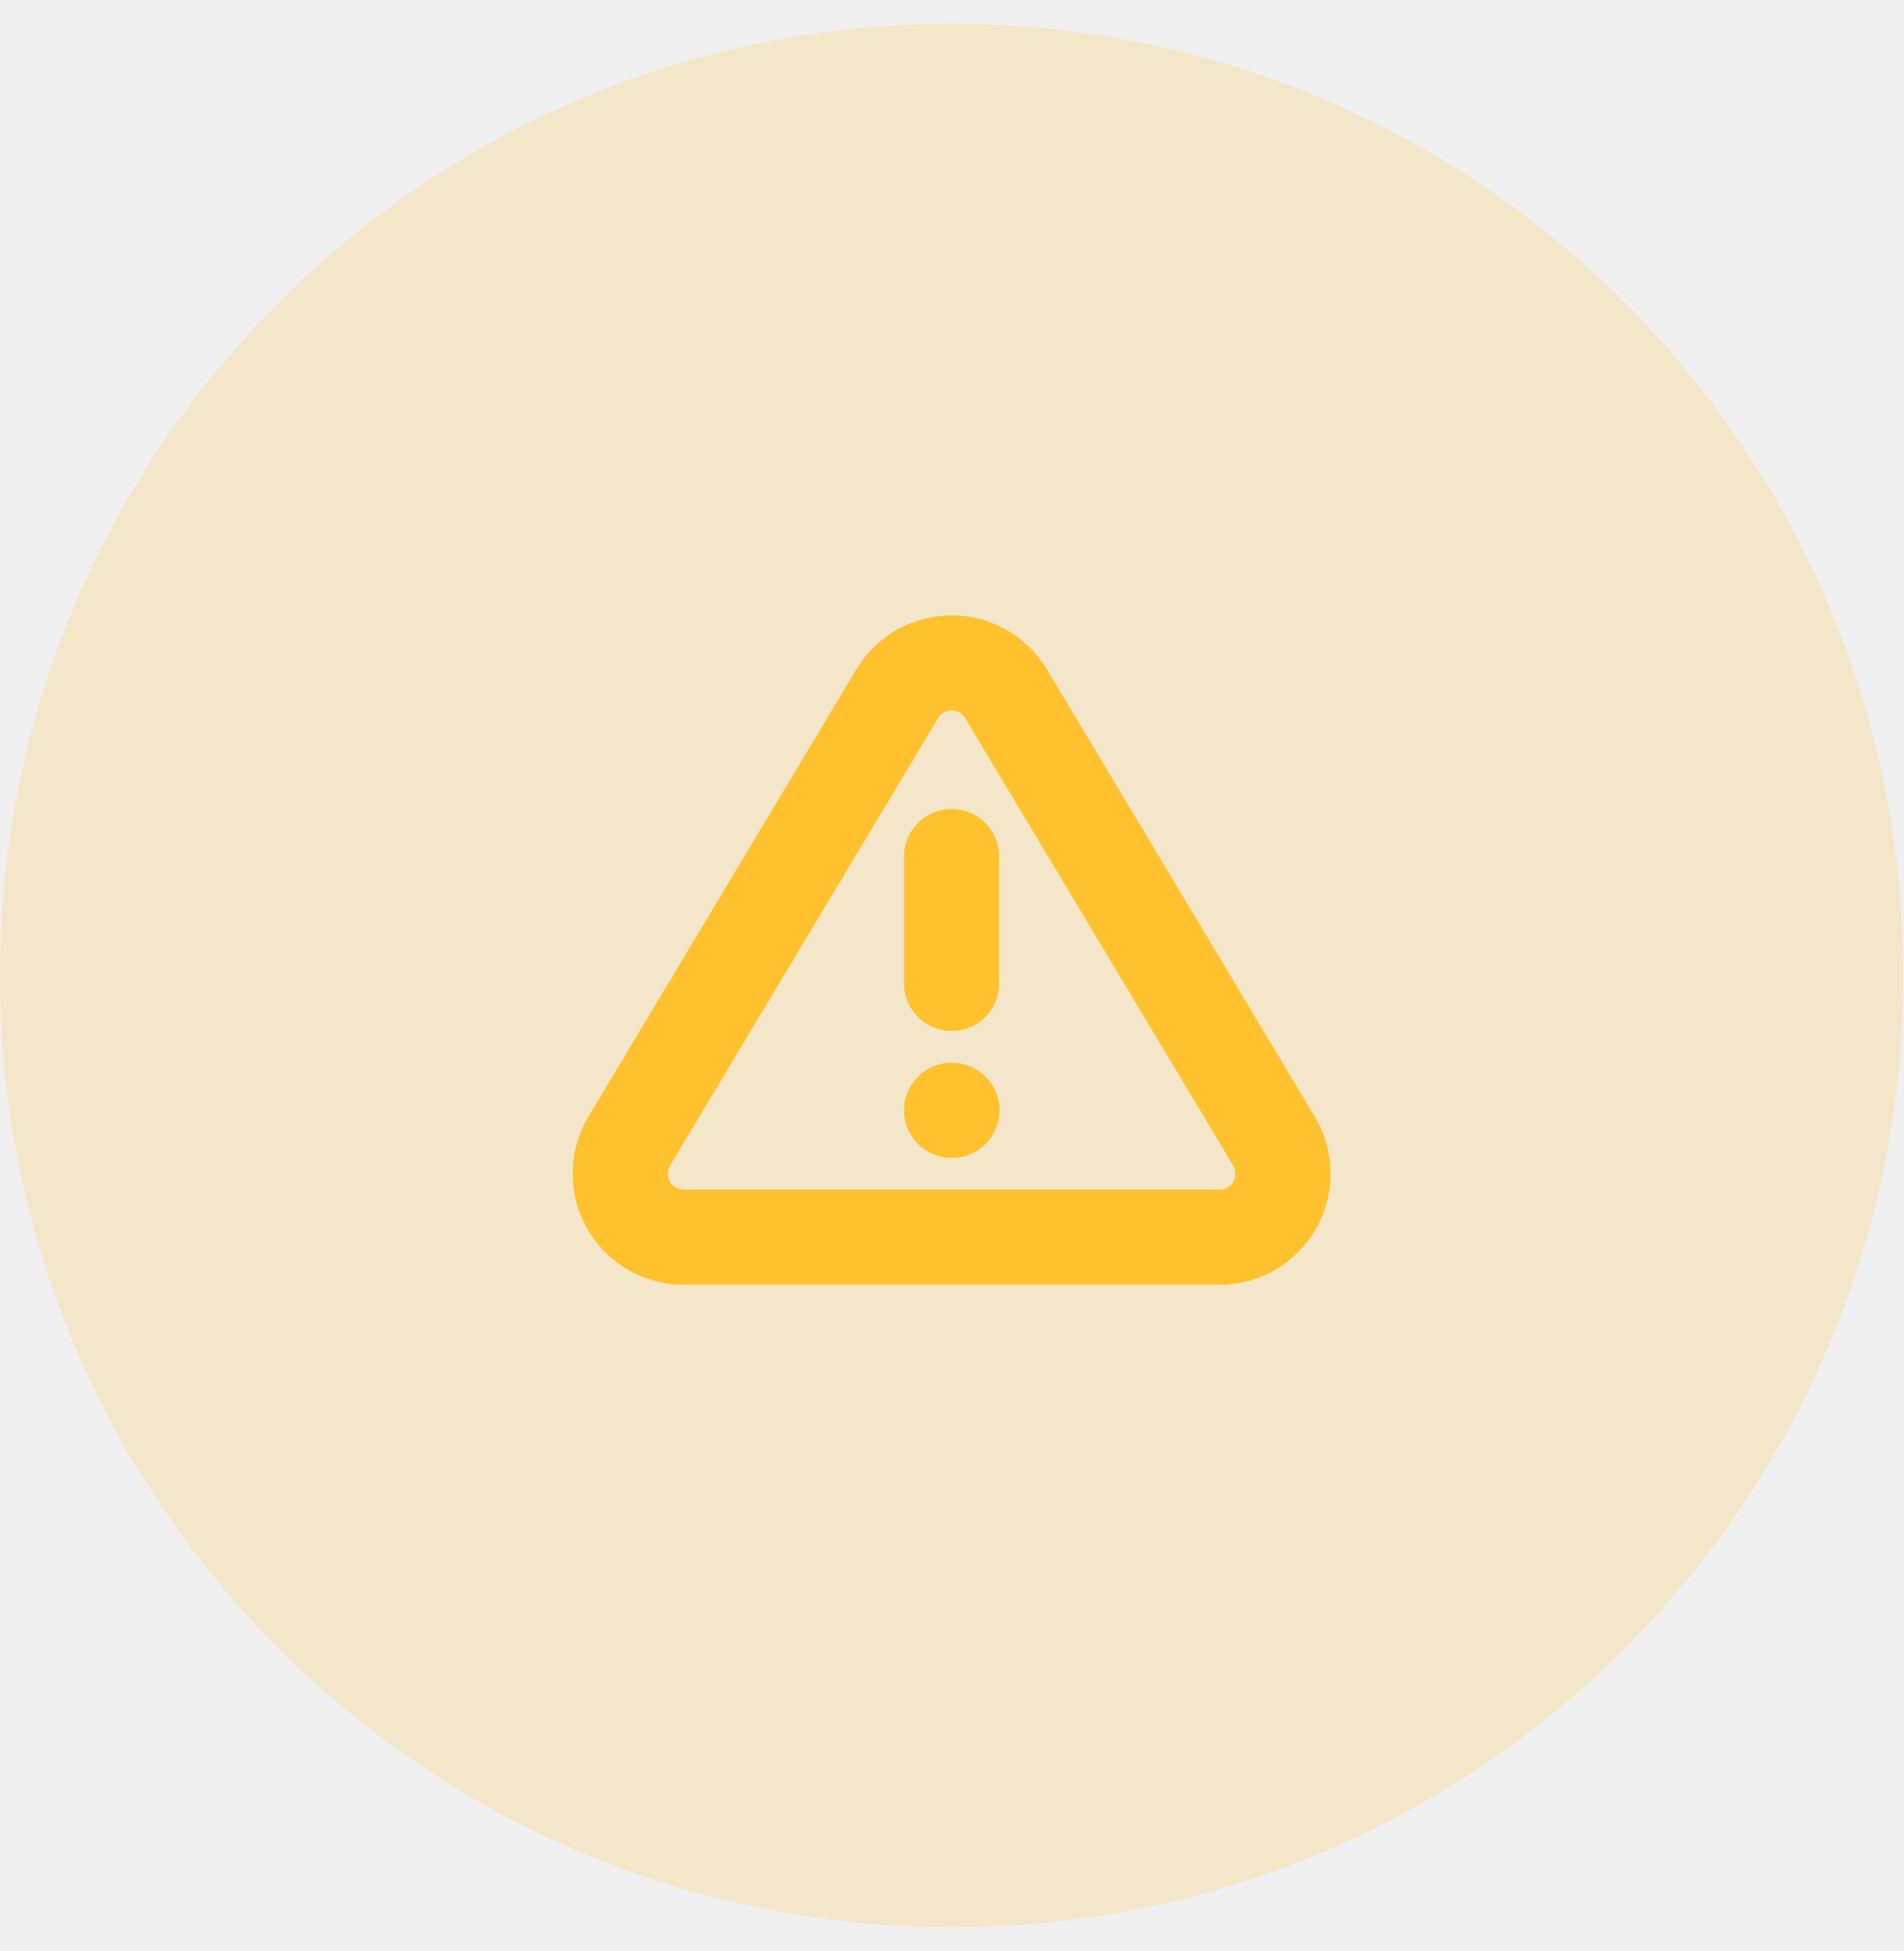
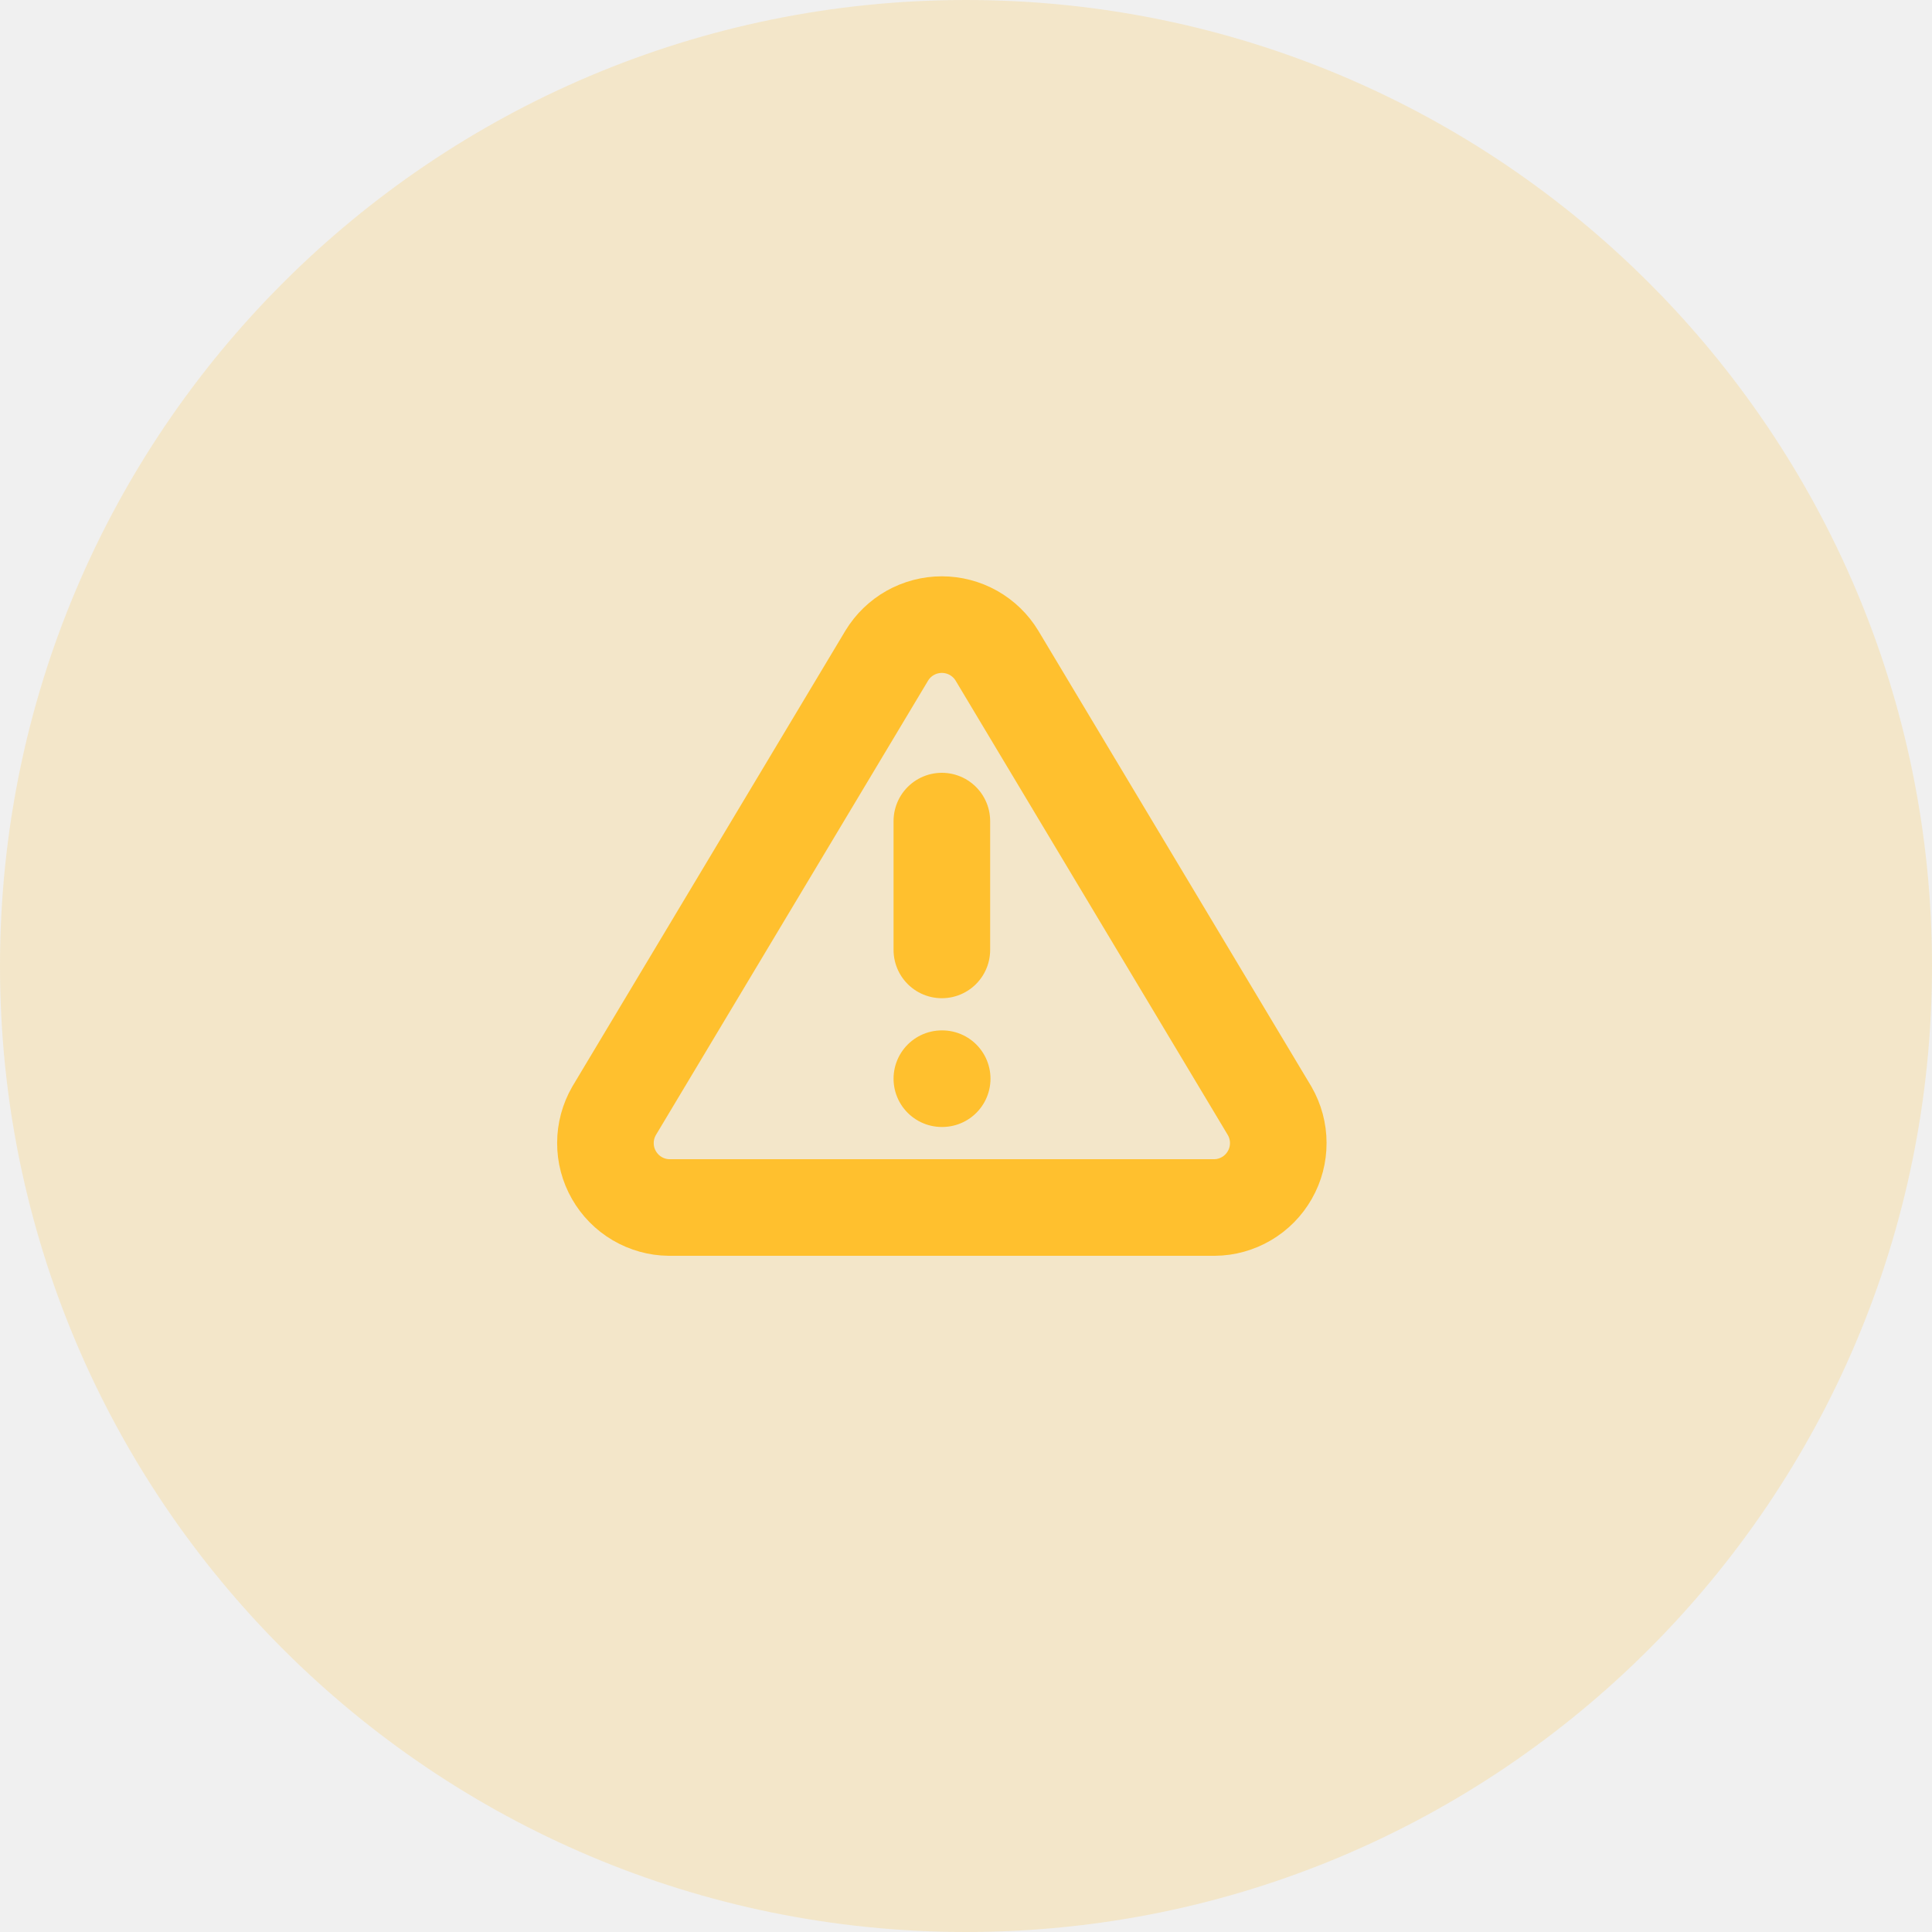
- <svg xmlns="http://www.w3.org/2000/svg" width="40" height="41" viewBox="0 0 40 41" fill="none">
-   <circle cx="20" cy="20.5" r="20" fill="#FFC12E" fill-opacity="0.2" />
-   <path d="M18.86 14.573L13.213 24C13.097 24.202 13.035 24.43 13.035 24.663C13.034 24.896 13.094 25.125 13.21 25.327C13.325 25.529 13.491 25.698 13.692 25.816C13.893 25.934 14.12 25.997 14.353 26H25.647C25.88 25.997 26.108 25.934 26.308 25.816C26.509 25.698 26.675 25.529 26.79 25.327C26.906 25.125 26.966 24.896 26.965 24.663C26.965 24.43 26.903 24.202 26.787 24L21.14 14.573C21.021 14.377 20.854 14.215 20.654 14.103C20.454 13.991 20.229 13.931 20 13.931C19.771 13.931 19.546 13.991 19.346 14.103C19.146 14.215 18.979 14.377 18.86 14.573Z" stroke="#FFC12E" stroke-width="2" stroke-linecap="round" stroke-linejoin="round" />
-   <path d="M20 18V20.667" stroke="#FFC12E" stroke-width="2" stroke-linecap="round" stroke-linejoin="round" />
-   <path d="M20 23.333H20.007" stroke="#FFC12E" stroke-width="2" stroke-linecap="round" stroke-linejoin="round" />
+ <svg xmlns="http://www.w3.org/2000/svg" width="40" height="40" viewBox="0 0 40 40" fill="none">
+   <g clip-path="url(#clip0_11022_37731)">
+     <path d="M18.36 13.573L12.713 23C12.597 23.202 12.535 23.43 12.535 23.663C12.534 23.896 12.594 24.125 12.71 24.327C12.825 24.529 12.991 24.698 13.192 24.816C13.393 24.934 13.62 24.998 13.853 25H25.147C25.38 24.998 25.608 24.934 25.808 24.816C26.009 24.698 26.175 24.529 26.29 24.327C26.406 24.125 26.466 23.896 26.465 23.663C26.465 23.43 26.403 23.202 26.287 23L20.64 13.573C20.521 13.377 20.354 13.216 20.154 13.103C19.954 12.991 19.729 12.932 19.5 12.932C19.271 12.932 19.046 12.991 18.846 13.103C18.646 13.216 18.479 13.377 18.36 13.573Z" stroke="#FFC12E" stroke-width="2" stroke-linecap="round" stroke-linejoin="round" />
+     <path d="M19.5 17V19.667" stroke="#FFC12E" stroke-width="2" stroke-linecap="round" stroke-linejoin="round" />
+     <path d="M19.5 22.333H19.507" stroke="#FFC12E" stroke-width="2" stroke-linecap="round" stroke-linejoin="round" />
+   </g>
+   <circle cx="20" cy="20" r="20" fill="#FFC12E" fill-opacity="0.2" />
+   <defs>
+     <clipPath id="clip0_11022_37731">
+       <rect width="16" height="16" fill="white" transform="translate(11.5 11)" />
+     </clipPath>
+   </defs>
</svg>
